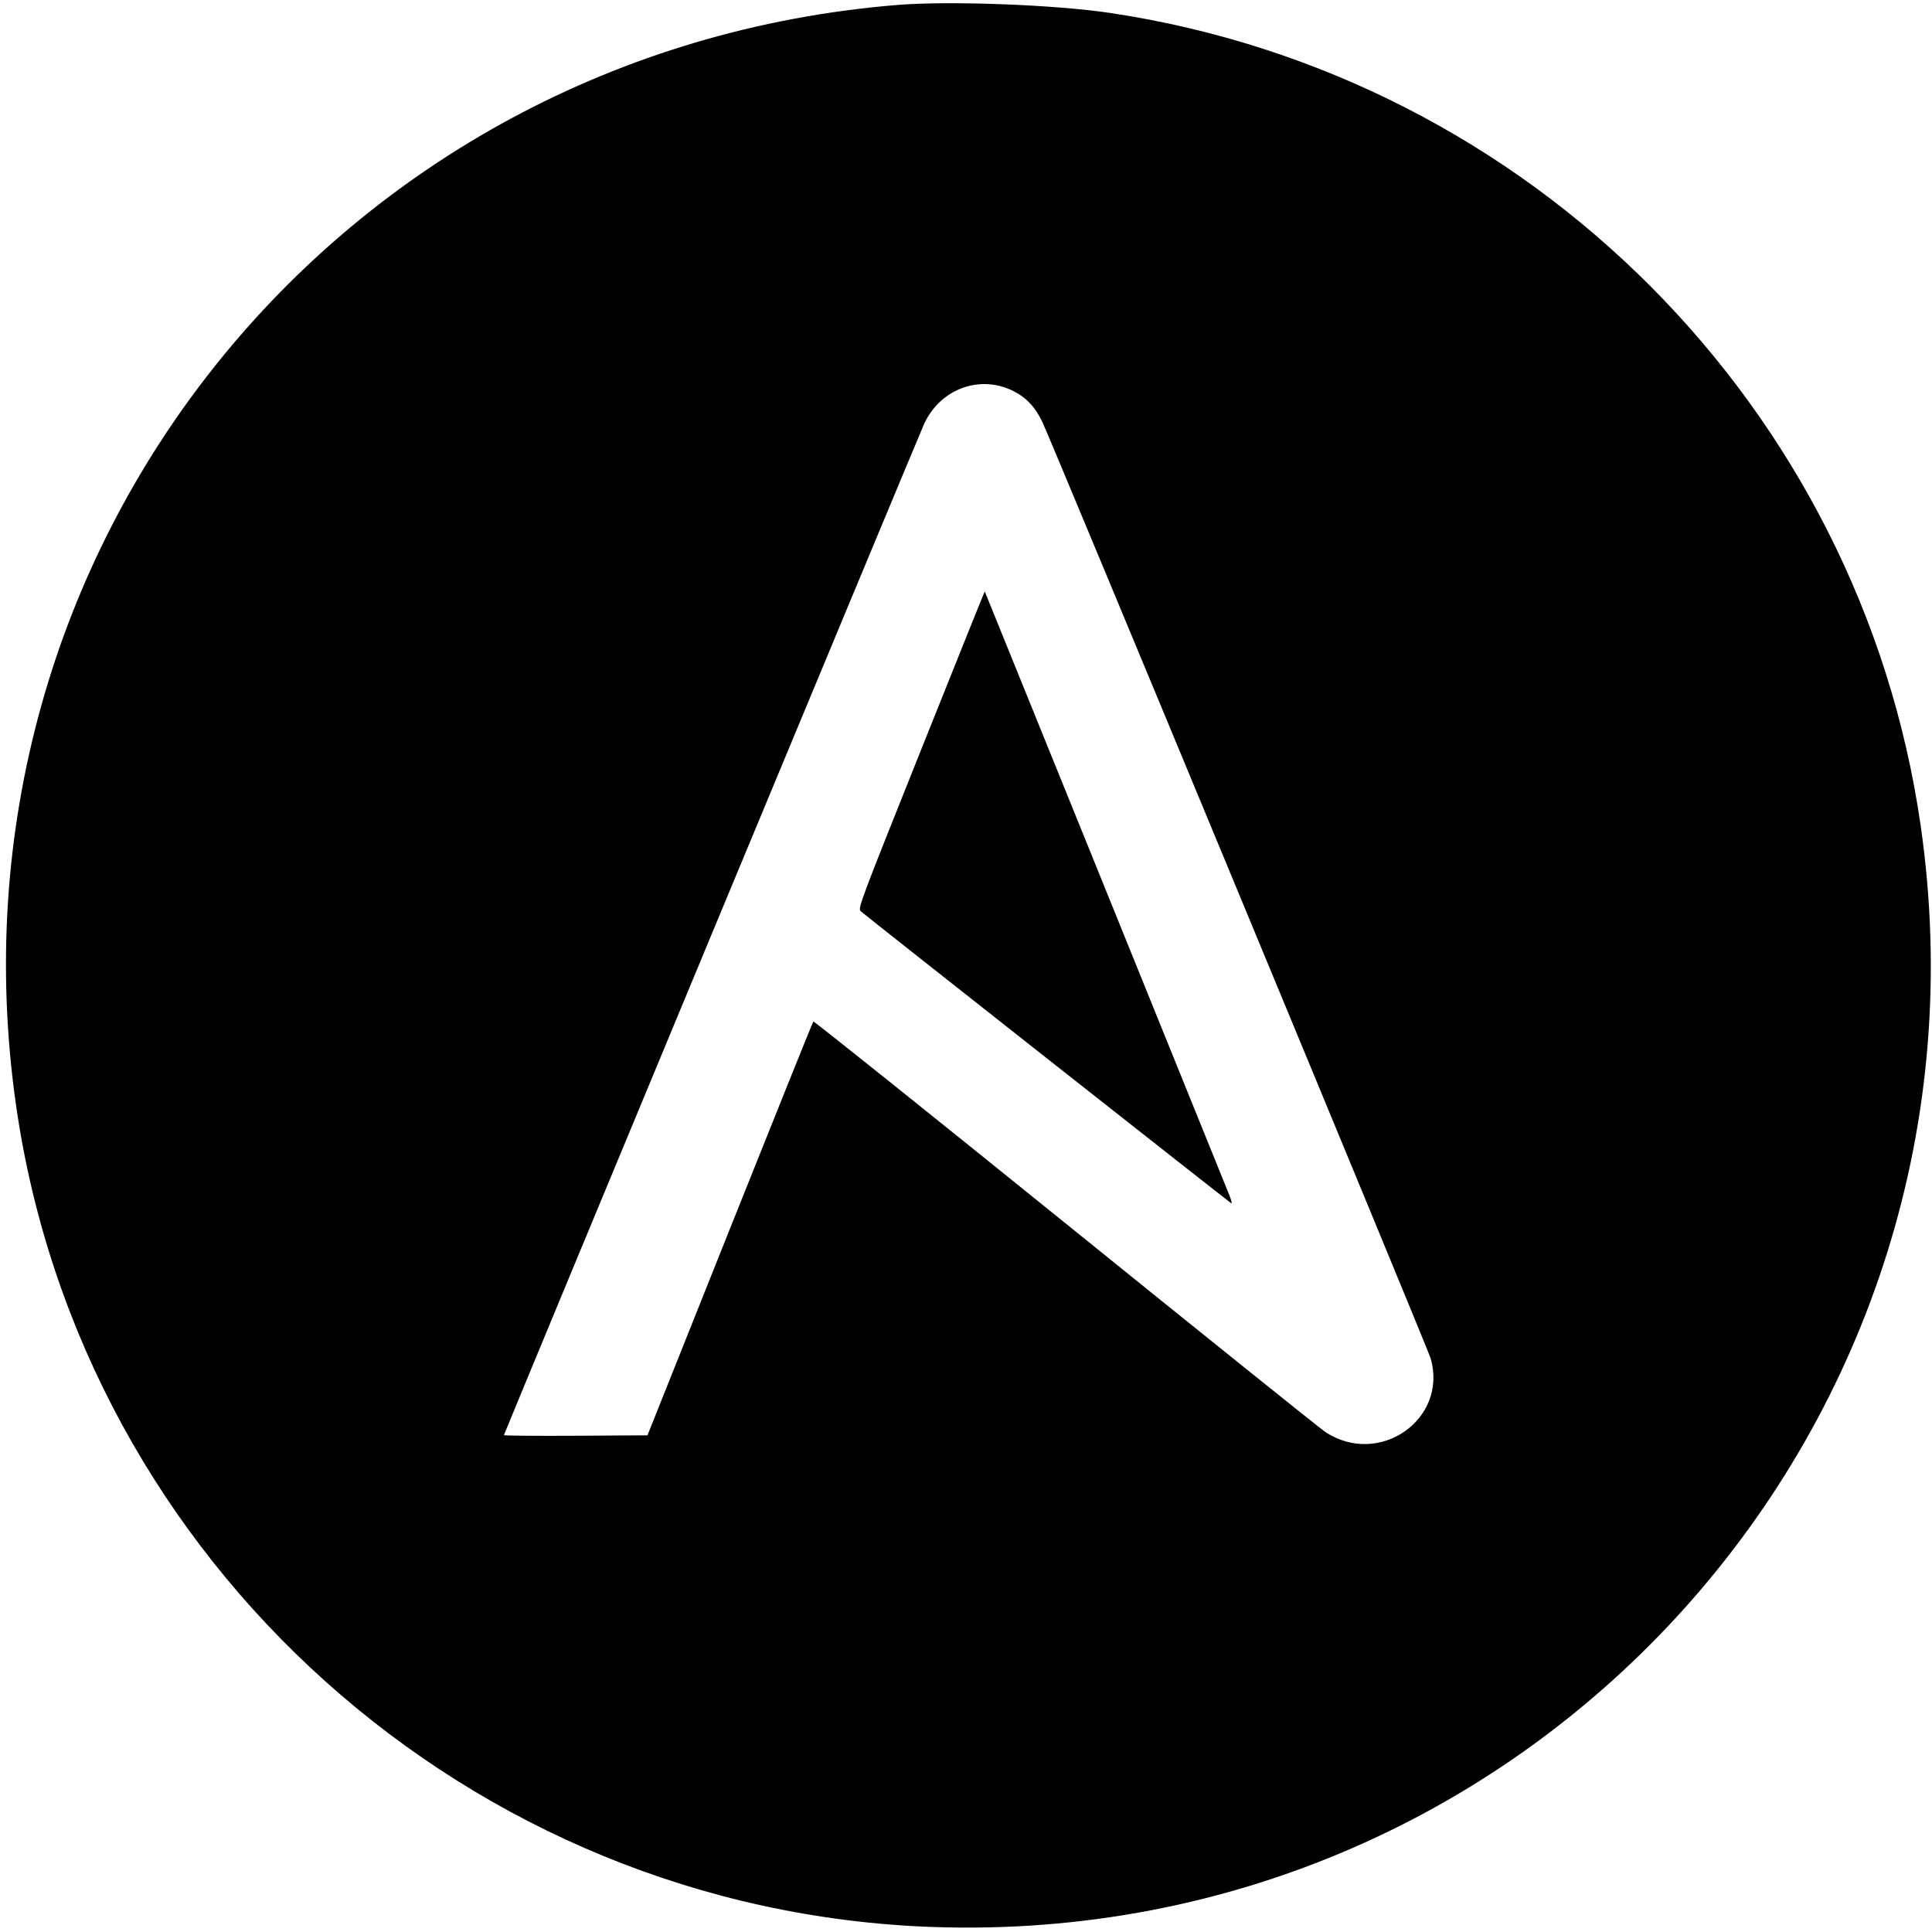
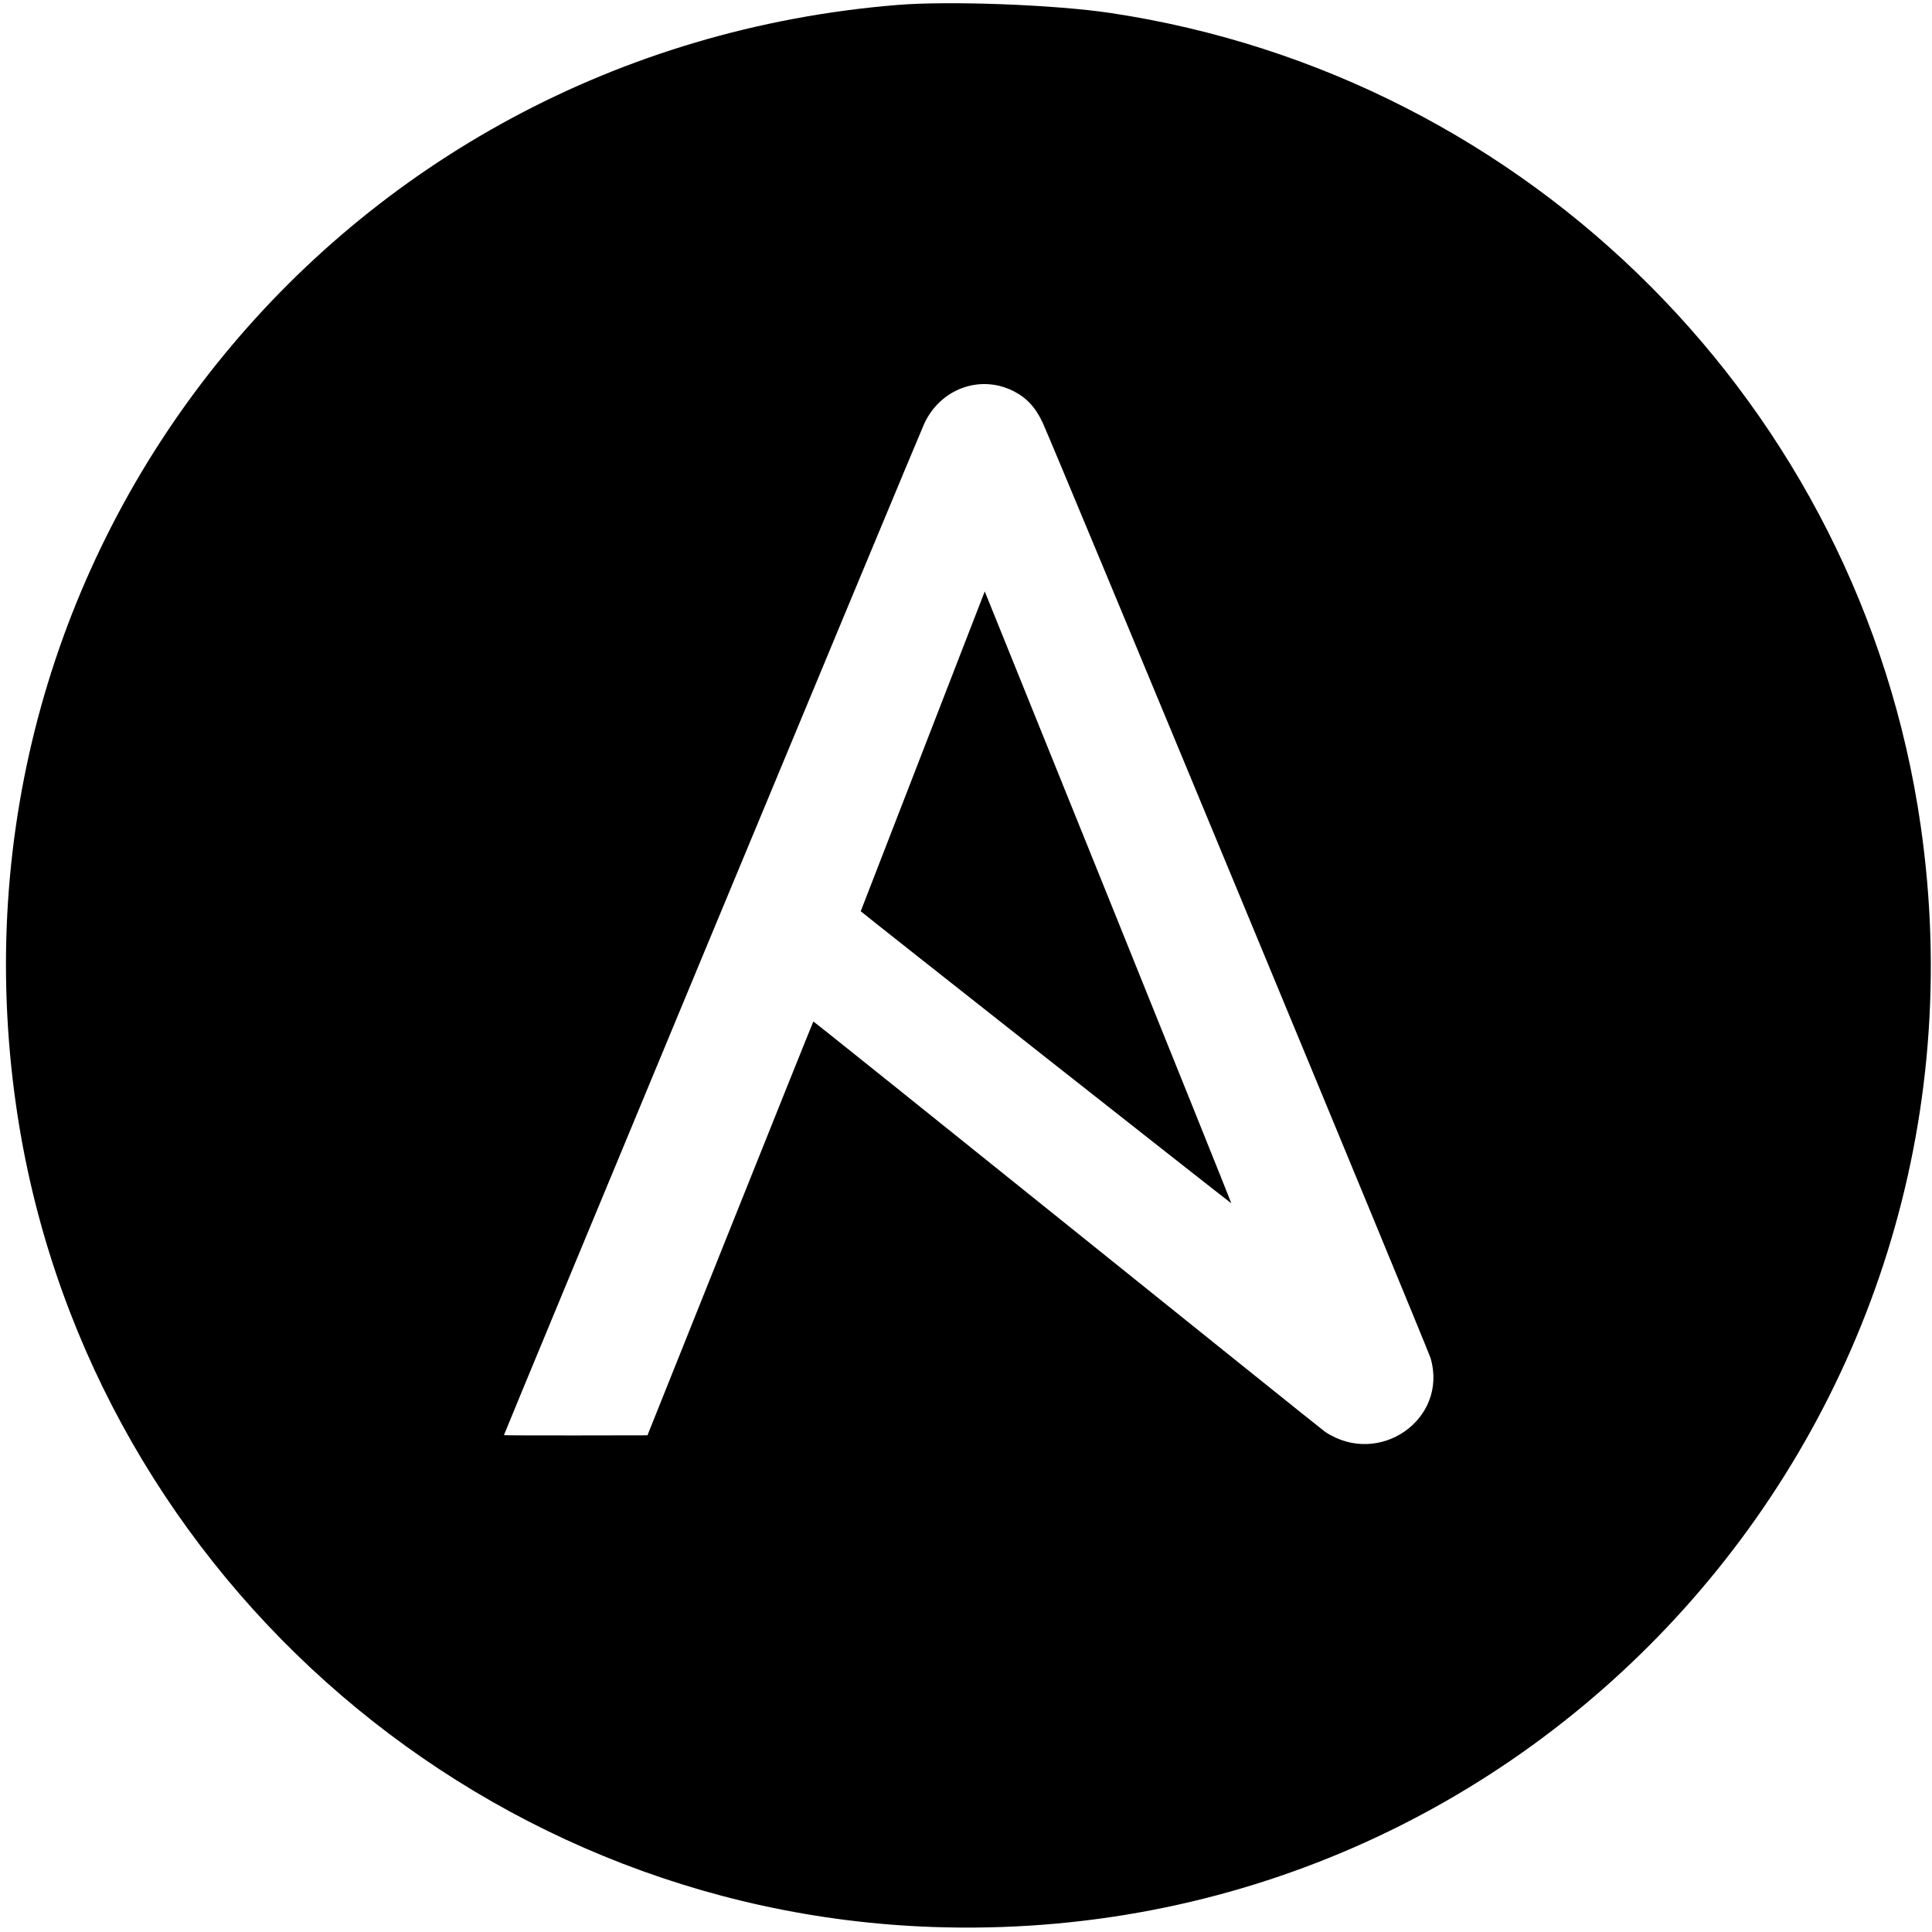
- <svg xmlns="http://www.w3.org/2000/svg" id="svg" width="400" height="400" viewBox="0, 0, 400,400">
+ <svg xmlns="http://www.w3.org/2000/svg" width="100%" height="100%" viewBox="0 0 400 400" version="1.1" xml:space="preserve" style="fill-rule:evenodd;clip-rule:evenodd;stroke-linejoin:round;stroke-miterlimit:2;">
  <g id="svgg">
-     <path id="path0" d="M185.833 1.021 C 69.583 10.479,-13.254 114.006,3.356 229.076 C 16.993 323.551,97.398 395.578,193.000 398.959 C 317.800 403.372,415.510 294.449,397.640 170.833 C 385.133 84.314,316.795 15.775,230.000 2.701 C 218.554 0.977,196.626 0.142,185.833 1.021 M209.717 80.917 C 212.461 82.269,214.376 84.309,215.841 87.438 C 217.936 91.912,295.628 279.263,296.189 281.193 C 299.868 293.848,285.524 303.863,274.348 296.443 C 273.333 295.769,249.130 276.329,220.562 253.243 C 191.995 230.156,168.519 211.369,168.394 211.492 C 168.269 211.616,160.491 230.943,151.109 254.442 L 134.051 297.167 119.192 297.253 C 111.020 297.301,104.333 297.245,104.333 297.129 C 104.333 296.845,190.120 90.402,191.339 87.752 C 194.659 80.535,202.799 77.507,209.717 80.917 M190.705 155.226 C 177.895 187.265,177.592 188.073,178.205 188.663 C 178.860 189.293,254.241 248.698,254.910 249.111 C 255.120 249.241,254.942 248.482,254.514 247.424 C 243.970 221.350,203.915 122.485,203.881 122.447 C 203.855 122.418,197.926 137.168,190.705 155.226 " stroke="none" fill="#000000" fill-rule="evenodd" />
+     <path id="path0" d="M185.833,1.021C69.583,10.479 -13.254,114.006 3.356,229.076C16.993,323.551 97.398,395.578 193,398.959C317.8,403.372 415.51,294.449 397.64,170.833C385.133,84.314 316.795,15.775 230,2.701C218.554,0.977 196.626,0.142 185.833,1.021M209.717,80.917C212.461,82.269 214.376,84.309 215.841,87.438C217.936,91.912 295.628,279.263 296.189,281.193C299.868,293.848 285.524,303.863 274.348,296.443C273.333,295.769 168.519,211.369 168.394,211.492C168.269,211.616 134.051,297.167 134.051,297.167C134.051,297.167 104.333,297.245 104.333,297.129C104.333,296.845 190.12,90.402 191.339,87.752C194.659,80.535 202.799,77.507 209.717,80.917M178.205,188.663C178.86,189.293 254.241,248.698 254.91,249.111C255.12,249.241 203.915,122.485 203.881,122.447" />
  </g>
</svg>
